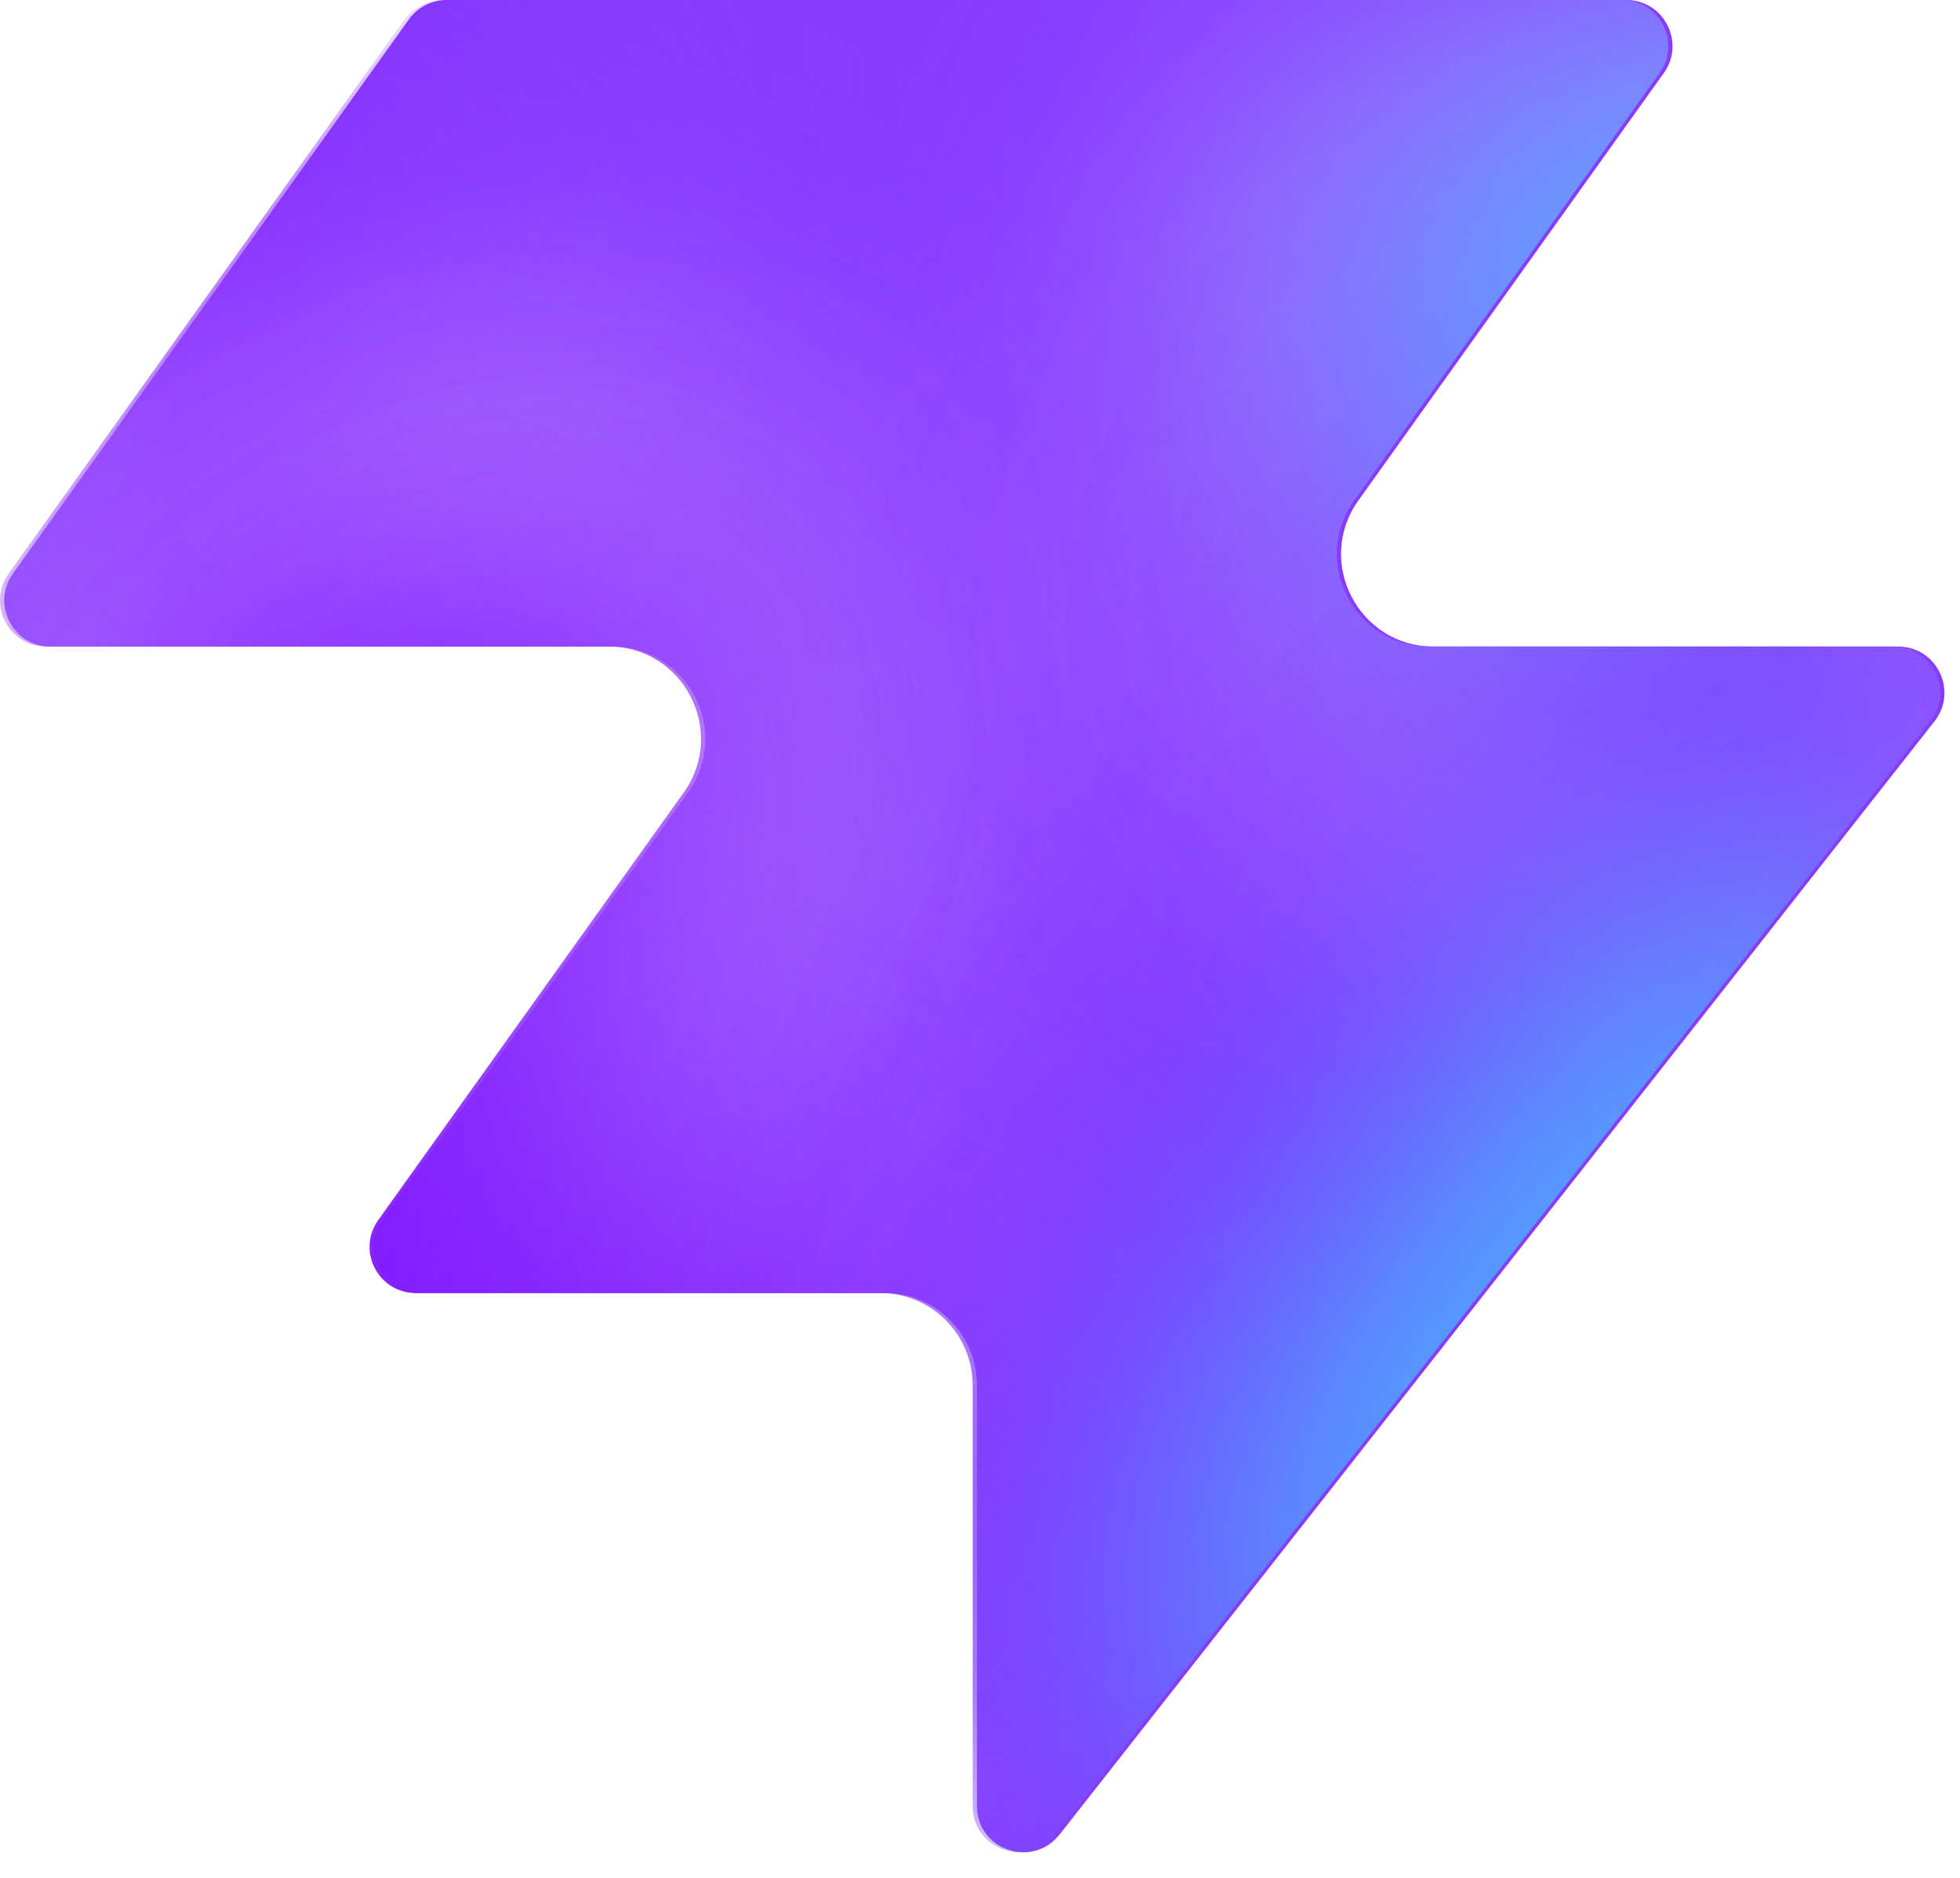
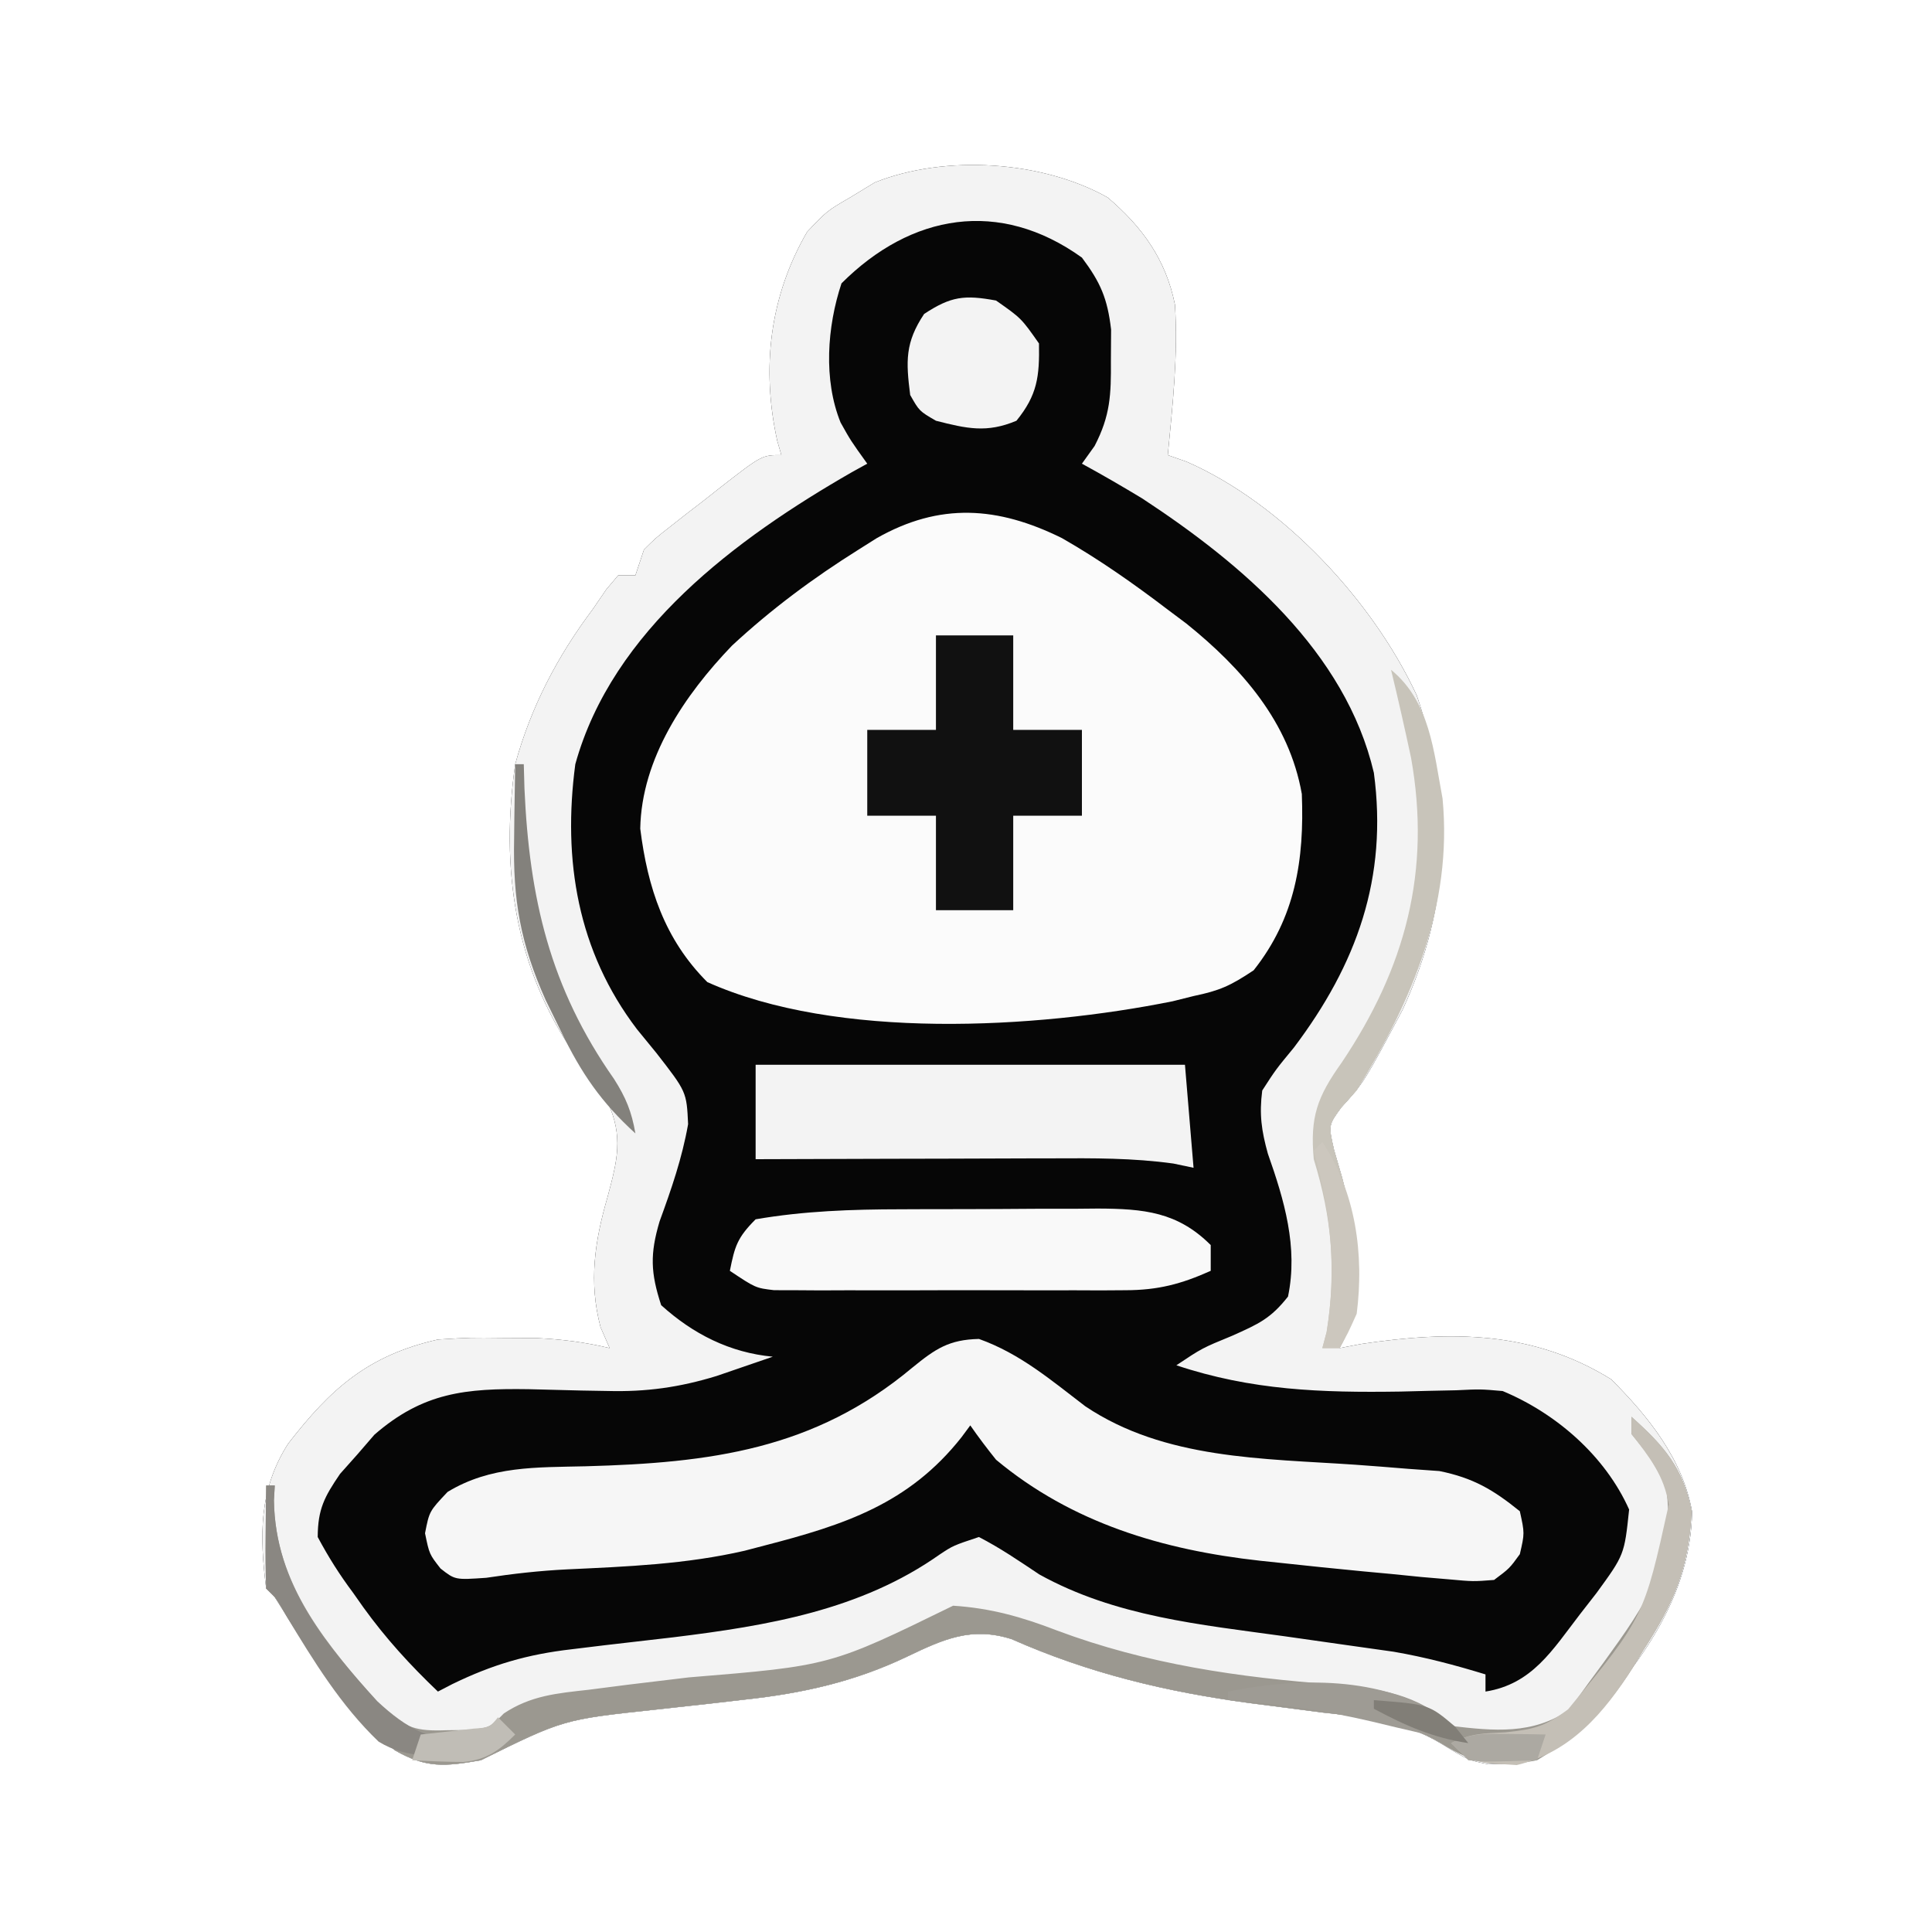
- <svg xmlns="http://www.w3.org/2000/svg" width="48" height="46" fill="none" viewBox="0 0 48 46">
-   <path fill="#863bff" d="M25.946 44.938c-.664.845-2.021.375-2.021-.698V33.937a2.26 2.26 0 0 0-2.262-2.262H10.287c-.92 0-1.456-1.04-.92-1.788l7.48-10.471c1.07-1.497 0-3.578-1.842-3.578H1.237c-.92 0-1.456-1.04-.92-1.788L10.013.474c.214-.297.556-.474.92-.474h28.894c.92 0 1.456 1.04.92 1.788l-7.48 10.471c-1.07 1.498 0 3.579 1.842 3.579h11.377c.943 0 1.473 1.088.89 1.83L25.947 44.94z" style="fill:#863bff;fill:color(display-p3 .525 .23 1);fill-opacity:1" />
-   <mask id="a" width="48" height="46" x="0" y="0" maskUnits="userSpaceOnUse" style="mask-type:alpha">
-     <path fill="#000" d="M25.842 44.938c-.664.844-2.021.375-2.021-.698V33.937a2.26 2.26 0 0 0-2.262-2.262H10.183c-.92 0-1.456-1.04-.92-1.788l7.48-10.471c1.07-1.498 0-3.579-1.842-3.579H1.133c-.92 0-1.456-1.04-.92-1.787L9.91.473c.214-.297.556-.474.92-.474h28.894c.92 0 1.456 1.04.92 1.788l-7.48 10.471c-1.07 1.498 0 3.578 1.842 3.578h11.377c.943 0 1.473 1.088.89 1.832L25.843 44.94z" style="fill:#000;fill-opacity:1" />
-   </mask>
-   <g mask="url(#a)">
-     <g filter="url(#b)">
-       <ellipse cx="5.508" cy="14.704" fill="#ede6ff" rx="5.508" ry="14.704" style="fill:#ede6ff;fill:color(display-p3 .927 .903 1);fill-opacity:1" transform="matrix(.00324 1 1 -.00324 -4.47 31.516)" />
-     </g>
-     <g filter="url(#c)">
-       <ellipse cx="10.399" cy="29.851" fill="#ede6ff" rx="10.399" ry="29.851" style="fill:#ede6ff;fill:color(display-p3 .927 .903 1);fill-opacity:1" transform="matrix(.00324 1 1 -.00324 -39.328 7.883)" />
-     </g>
-     <g filter="url(#d)">
-       <ellipse cx="5.508" cy="30.487" fill="#7e14ff" rx="5.508" ry="30.487" style="fill:#7e14ff;fill:color(display-p3 .492 .077 1);fill-opacity:1" transform="rotate(89.814 -25.913 -14.639)scale(1 -1)" />
-     </g>
-     <g filter="url(#e)">
-       <ellipse cx="5.508" cy="30.599" fill="#7e14ff" rx="5.508" ry="30.599" style="fill:#7e14ff;fill:color(display-p3 .492 .077 1);fill-opacity:1" transform="rotate(89.814 -32.644 -3.334)scale(1 -1)" />
-     </g>
-     <g filter="url(#f)">
-       <ellipse cx="5.508" cy="30.599" fill="#7e14ff" rx="5.508" ry="30.599" style="fill:#7e14ff;fill:color(display-p3 .492 .077 1);fill-opacity:1" transform="matrix(.00324 1 1 -.00324 -34.34 30.47)" />
-     </g>
-     <g filter="url(#g)">
-       <ellipse cx="14.072" cy="22.078" fill="#ede6ff" rx="14.072" ry="22.078" style="fill:#ede6ff;fill:color(display-p3 .927 .903 1);fill-opacity:1" transform="rotate(93.35 24.506 48.493)scale(-1 1)" />
-     </g>
-     <g filter="url(#h)">
-       <ellipse cx="3.47" cy="21.501" fill="#7e14ff" rx="3.47" ry="21.501" style="fill:#7e14ff;fill:color(display-p3 .492 .077 1);fill-opacity:1" transform="rotate(89.009 28.708 47.59)scale(-1 1)" />
-     </g>
-     <g filter="url(#i)">
-       <ellipse cx="3.47" cy="21.501" fill="#7e14ff" rx="3.47" ry="21.501" style="fill:#7e14ff;fill:color(display-p3 .492 .077 1);fill-opacity:1" transform="rotate(89.009 28.708 47.59)scale(-1 1)" />
-     </g>
-     <g filter="url(#j)">
-       <ellipse cx=".387" cy="8.972" fill="#7e14ff" rx="4.407" ry="29.108" style="fill:#7e14ff;fill:color(display-p3 .492 .077 1);fill-opacity:1" transform="rotate(39.51 .387 8.972)" />
-     </g>
-     <g filter="url(#k)">
-       <ellipse cx="47.523" cy="-6.092" fill="#7e14ff" rx="4.407" ry="29.108" style="fill:#7e14ff;fill:color(display-p3 .492 .077 1);fill-opacity:1" transform="rotate(37.892 47.523 -6.092)" />
-     </g>
-     <g filter="url(#l)">
-       <ellipse cx="41.412" cy="6.333" fill="#47bfff" rx="5.971" ry="9.665" style="fill:#47bfff;fill:color(display-p3 .28 .748 1);fill-opacity:1" transform="rotate(37.892 41.412 6.333)" />
-     </g>
-     <g filter="url(#m)">
-       <ellipse cx="-1.879" cy="38.332" fill="#7e14ff" rx="4.407" ry="29.108" style="fill:#7e14ff;fill:color(display-p3 .492 .077 1);fill-opacity:1" transform="rotate(37.892 -1.88 38.332)" />
-     </g>
-     <g filter="url(#n)">
-       <ellipse cx="-1.879" cy="38.332" fill="#7e14ff" rx="4.407" ry="29.108" style="fill:#7e14ff;fill:color(display-p3 .492 .077 1);fill-opacity:1" transform="rotate(37.892 -1.88 38.332)" />
-     </g>
-     <g filter="url(#o)">
-       <ellipse cx="35.651" cy="29.907" fill="#7e14ff" rx="4.407" ry="29.108" style="fill:#7e14ff;fill:color(display-p3 .492 .077 1);fill-opacity:1" transform="rotate(37.892 35.651 29.907)" />
-     </g>
-     <g filter="url(#p)">
-       <ellipse cx="38.418" cy="32.4" fill="#47bfff" rx="5.971" ry="15.297" style="fill:#47bfff;fill:color(display-p3 .28 .748 1);fill-opacity:1" transform="rotate(37.892 38.418 32.4)" />
-     </g>
-   </g>
-   <defs>
-     <filter id="b" width="60.045" height="41.654" x="-19.77" y="16.149" color-interpolation-filters="sRGB" filterUnits="userSpaceOnUse">
-       <feFlood flood-opacity="0" result="BackgroundImageFix" />
-       <feBlend in="SourceGraphic" in2="BackgroundImageFix" result="shape" />
-       <feGaussianBlur result="effect1_foregroundBlur_2002_17158" stdDeviation="7.659" />
-     </filter>
-     <filter id="c" width="90.34" height="51.437" x="-54.613" y="-7.533" color-interpolation-filters="sRGB" filterUnits="userSpaceOnUse">
-       <feFlood flood-opacity="0" result="BackgroundImageFix" />
-       <feBlend in="SourceGraphic" in2="BackgroundImageFix" result="shape" />
-       <feGaussianBlur result="effect1_foregroundBlur_2002_17158" stdDeviation="7.659" />
-     </filter>
-     <filter id="d" width="79.355" height="29.4" x="-49.64" y="2.03" color-interpolation-filters="sRGB" filterUnits="userSpaceOnUse">
-       <feFlood flood-opacity="0" result="BackgroundImageFix" />
-       <feBlend in="SourceGraphic" in2="BackgroundImageFix" result="shape" />
-       <feGaussianBlur result="effect1_foregroundBlur_2002_17158" stdDeviation="4.596" />
-     </filter>
-     <filter id="e" width="79.579" height="29.4" x="-45.045" y="20.029" color-interpolation-filters="sRGB" filterUnits="userSpaceOnUse">
-       <feFlood flood-opacity="0" result="BackgroundImageFix" />
-       <feBlend in="SourceGraphic" in2="BackgroundImageFix" result="shape" />
-       <feGaussianBlur result="effect1_foregroundBlur_2002_17158" stdDeviation="4.596" />
-     </filter>
-     <filter id="f" width="79.579" height="29.4" x="-43.513" y="21.178" color-interpolation-filters="sRGB" filterUnits="userSpaceOnUse">
-       <feFlood flood-opacity="0" result="BackgroundImageFix" />
-       <feBlend in="SourceGraphic" in2="BackgroundImageFix" result="shape" />
-       <feGaussianBlur result="effect1_foregroundBlur_2002_17158" stdDeviation="4.596" />
-     </filter>
-     <filter id="g" width="74.749" height="58.852" x="15.756" y="-17.901" color-interpolation-filters="sRGB" filterUnits="userSpaceOnUse">
-       <feFlood flood-opacity="0" result="BackgroundImageFix" />
-       <feBlend in="SourceGraphic" in2="BackgroundImageFix" result="shape" />
-       <feGaussianBlur result="effect1_foregroundBlur_2002_17158" stdDeviation="7.659" />
-     </filter>
-     <filter id="h" width="61.377" height="25.362" x="23.548" y="2.284" color-interpolation-filters="sRGB" filterUnits="userSpaceOnUse">
-       <feFlood flood-opacity="0" result="BackgroundImageFix" />
-       <feBlend in="SourceGraphic" in2="BackgroundImageFix" result="shape" />
-       <feGaussianBlur result="effect1_foregroundBlur_2002_17158" stdDeviation="4.596" />
-     </filter>
-     <filter id="i" width="61.377" height="25.362" x="23.548" y="2.284" color-interpolation-filters="sRGB" filterUnits="userSpaceOnUse">
-       <feFlood flood-opacity="0" result="BackgroundImageFix" />
-       <feBlend in="SourceGraphic" in2="BackgroundImageFix" result="shape" />
-       <feGaussianBlur result="effect1_foregroundBlur_2002_17158" stdDeviation="4.596" />
-     </filter>
-     <filter id="j" width="56.045" height="63.649" x="-27.636" y="-22.853" color-interpolation-filters="sRGB" filterUnits="userSpaceOnUse">
-       <feFlood flood-opacity="0" result="BackgroundImageFix" />
-       <feBlend in="SourceGraphic" in2="BackgroundImageFix" result="shape" />
-       <feGaussianBlur result="effect1_foregroundBlur_2002_17158" stdDeviation="4.596" />
-     </filter>
-     <filter id="k" width="54.814" height="64.646" x="20.116" y="-38.415" color-interpolation-filters="sRGB" filterUnits="userSpaceOnUse">
-       <feFlood flood-opacity="0" result="BackgroundImageFix" />
-       <feBlend in="SourceGraphic" in2="BackgroundImageFix" result="shape" />
-       <feGaussianBlur result="effect1_foregroundBlur_2002_17158" stdDeviation="4.596" />
-     </filter>
-     <filter id="l" width="33.541" height="35.313" x="24.641" y="-11.323" color-interpolation-filters="sRGB" filterUnits="userSpaceOnUse">
-       <feFlood flood-opacity="0" result="BackgroundImageFix" />
-       <feBlend in="SourceGraphic" in2="BackgroundImageFix" result="shape" />
-       <feGaussianBlur result="effect1_foregroundBlur_2002_17158" stdDeviation="4.596" />
-     </filter>
-     <filter id="m" width="54.814" height="64.646" x="-29.286" y="6.009" color-interpolation-filters="sRGB" filterUnits="userSpaceOnUse">
-       <feFlood flood-opacity="0" result="BackgroundImageFix" />
-       <feBlend in="SourceGraphic" in2="BackgroundImageFix" result="shape" />
-       <feGaussianBlur result="effect1_foregroundBlur_2002_17158" stdDeviation="4.596" />
-     </filter>
-     <filter id="n" width="54.814" height="64.646" x="-29.286" y="6.009" color-interpolation-filters="sRGB" filterUnits="userSpaceOnUse">
-       <feFlood flood-opacity="0" result="BackgroundImageFix" />
-       <feBlend in="SourceGraphic" in2="BackgroundImageFix" result="shape" />
-       <feGaussianBlur result="effect1_foregroundBlur_2002_17158" stdDeviation="4.596" />
-     </filter>
-     <filter id="o" width="54.814" height="64.646" x="8.244" y="-2.416" color-interpolation-filters="sRGB" filterUnits="userSpaceOnUse">
-       <feFlood flood-opacity="0" result="BackgroundImageFix" />
-       <feBlend in="SourceGraphic" in2="BackgroundImageFix" result="shape" />
-       <feGaussianBlur result="effect1_foregroundBlur_2002_17158" stdDeviation="4.596" />
-     </filter>
-     <filter id="p" width="39.409" height="43.623" x="18.713" y="10.588" color-interpolation-filters="sRGB" filterUnits="userSpaceOnUse">
-       <feFlood flood-opacity="0" result="BackgroundImageFix" />
-       <feBlend in="SourceGraphic" in2="BackgroundImageFix" result="shape" />
-       <feGaussianBlur result="effect1_foregroundBlur_2002_17158" stdDeviation="4.596" />
-     </filter>
-   </defs>
+ <svg xmlns="http://www.w3.org/2000/svg" version="1.1" width="225" height="225">
+   <path d="M0 0 C4.006 3.403 6.779 7.213 7.832 12.469 C8.22 18.311 7.56 24.184 7 30 C7.726 30.255 8.451 30.51 9.199 30.773 C20.385 35.672 30.92 47.016 36 58 C40.321 70.621 39.972 82.381 34.348 94.586 C29.831 103.084 29.831 103.084 27.199 105.984 C25.701 108.033 25.701 108.033 26.363 110.918 C26.677 111.997 26.99 113.076 27.312 114.188 C29.115 121.101 30.658 127.456 27 134 C28.257 133.76 28.257 133.76 29.539 133.516 C40.006 131.956 49.511 131.983 58.625 137.625 C62.955 141.955 66.956 146.897 68.062 153.062 C67.906 162.893 61.955 171.112 55.25 178 C51.538 181.3 49.289 182.239 44.328 182.461 C42 182 42 182 38.859 180.074 C34.445 177.423 30.048 176.998 25 176.438 C23.125 176.197 21.25 175.953 19.375 175.707 C18.46 175.589 17.545 175.471 16.602 175.35 C6.838 174.036 -2.156 171.893 -11.195 167.891 C-15.852 166.412 -19.124 167.904 -23.375 169.938 C-29.451 172.843 -35.542 174.208 -42.219 174.93 C-43.577 175.087 -44.935 175.244 -46.293 175.402 C-48.399 175.641 -50.504 175.875 -52.612 176.099 C-63.398 177.254 -63.398 177.254 -73 182 C-77.17 182.728 -79.347 182.951 -83.004 180.848 C-89.067 175.994 -92.895 169.49 -97 163 C-97.33 162.67 -97.66 162.34 -98 162 C-98.789 155.846 -98.858 150.457 -95.438 145.125 C-90.441 138.662 -86.095 134.836 -78 133 C-74.211 132.77 -74.211 132.77 -70.375 132.812 C-68.468 132.822 -68.468 132.822 -66.523 132.832 C-63.55 132.974 -60.887 133.309 -58 134 C-58.351 133.196 -58.701 132.391 -59.062 131.562 C-60.451 126.286 -59.749 121.58 -58.234 116.363 C-57.112 112.177 -56.373 109.345 -58.254 105.312 C-59.49 103.476 -60.753 101.657 -62.039 99.855 C-69.07 89.618 -70.73 78.111 -69 66 C-67.171 59.354 -64.123 53.498 -60 48 C-59.464 47.216 -58.928 46.432 -58.375 45.625 C-57.921 45.089 -57.468 44.553 -57 44 C-56.34 44 -55.68 44 -55 44 C-54.67 43.01 -54.34 42.02 -54 41 C-52.633 39.65 -52.633 39.65 -50.91 38.301 C-50.291 37.814 -49.671 37.328 -49.033 36.826 C-48.383 36.327 -47.733 35.827 -47.062 35.312 C-46.416 34.801 -45.77 34.29 -45.104 33.764 C-40.265 30 -40.265 30 -38 30 C-38.159 29.456 -38.317 28.912 -38.48 28.352 C-40.354 19.87 -39.365 11.518 -35 4 C-32.688 1.562 -32.688 1.562 -30 0 C-29.051 -0.578 -28.102 -1.155 -27.125 -1.75 C-18.944 -5.023 -7.613 -4.291 0 0 Z " fill="#060606" transform="translate(129,23)" />
+   <path d="M0 0 C4.006 3.403 6.779 7.213 7.832 12.469 C8.22 18.311 7.56 24.184 7 30 C7.726 30.255 8.451 30.51 9.199 30.773 C20.385 35.672 30.92 47.016 36 58 C40.321 70.621 39.972 82.381 34.348 94.586 C29.831 103.084 29.831 103.084 27.199 105.984 C25.701 108.033 25.701 108.033 26.363 110.918 C26.677 111.997 26.99 113.076 27.312 114.188 C29.115 121.101 30.658 127.456 27 134 C28.257 133.76 28.257 133.76 29.539 133.516 C40.006 131.956 49.511 131.983 58.625 137.625 C62.955 141.955 66.956 146.897 68.062 153.062 C67.906 162.893 61.955 171.112 55.25 178 C51.538 181.3 49.289 182.239 44.328 182.461 C42 182 42 182 38.859 180.074 C34.445 177.423 30.048 176.998 25 176.438 C23.125 176.197 21.25 175.953 19.375 175.707 C18.46 175.589 17.545 175.471 16.602 175.35 C6.838 174.036 -2.156 171.893 -11.195 167.891 C-15.852 166.412 -19.124 167.904 -23.375 169.938 C-29.451 172.843 -35.542 174.208 -42.219 174.93 C-43.577 175.087 -44.935 175.244 -46.293 175.402 C-48.399 175.641 -50.504 175.875 -52.612 176.099 C-63.398 177.254 -63.398 177.254 -73 182 C-77.17 182.728 -79.347 182.951 -83.004 180.848 C-89.067 175.994 -92.895 169.49 -97 163 C-97.33 162.67 -97.66 162.34 -98 162 C-98.789 155.846 -98.858 150.457 -95.438 145.125 C-90.441 138.662 -86.095 134.836 -78 133 C-74.211 132.77 -74.211 132.77 -70.375 132.812 C-68.468 132.822 -68.468 132.822 -66.523 132.832 C-63.55 132.974 -60.887 133.309 -58 134 C-58.351 133.196 -58.701 132.391 -59.062 131.562 C-60.451 126.286 -59.749 121.58 -58.234 116.363 C-57.112 112.177 -56.373 109.345 -58.254 105.312 C-59.49 103.476 -60.753 101.657 -62.039 99.855 C-69.07 89.618 -70.73 78.111 -69 66 C-67.171 59.354 -64.123 53.498 -60 48 C-59.464 47.216 -58.928 46.432 -58.375 45.625 C-57.921 45.089 -57.468 44.553 -57 44 C-56.34 44 -55.68 44 -55 44 C-54.67 43.01 -54.34 42.02 -54 41 C-52.633 39.65 -52.633 39.65 -50.91 38.301 C-50.291 37.814 -49.671 37.328 -49.033 36.826 C-48.383 36.327 -47.733 35.827 -47.062 35.312 C-46.416 34.801 -45.77 34.29 -45.104 33.764 C-40.265 30 -40.265 30 -38 30 C-38.159 29.456 -38.317 28.912 -38.48 28.352 C-40.354 19.87 -39.365 11.518 -35 4 C-32.688 1.562 -32.688 1.562 -30 0 C-29.051 -0.578 -28.102 -1.155 -27.125 -1.75 C-18.944 -5.023 -7.613 -4.291 0 0 Z M-31 10 C-32.677 15.054 -33.122 21.232 -31.105 26.207 C-29.919 28.328 -29.919 28.328 -28 31 C-28.594 31.329 -29.189 31.657 -29.801 31.996 C-43.224 39.7 -57.684 50.399 -62 66 C-63.486 77.16 -61.738 87.779 -54.816 96.867 C-54.073 97.777 -53.329 98.687 -52.562 99.625 C-49.04 104.152 -49.04 104.152 -48.863 107.918 C-49.565 111.89 -50.806 115.469 -52.188 119.25 C-53.31 123.048 -53.236 125.222 -52 129 C-48.295 132.352 -44.012 134.53 -39 135 C-40.394 135.483 -41.791 135.961 -43.188 136.438 C-43.965 136.704 -44.742 136.971 -45.543 137.246 C-49.863 138.572 -53.756 139.115 -58.273 138.992 C-59.263 138.975 -60.253 138.959 -61.273 138.941 C-63.334 138.897 -65.393 138.845 -67.453 138.785 C-74.75 138.681 -79.708 139.137 -85.398 144.086 C-86.051 144.841 -86.703 145.597 -87.375 146.375 C-88.043 147.125 -88.71 147.875 -89.398 148.648 C-91.225 151.33 -91.981 152.744 -92 156 C-90.716 158.39 -89.48 160.351 -87.875 162.5 C-87.483 163.056 -87.091 163.611 -86.688 164.184 C-84.079 167.806 -81.229 170.92 -78 174 C-77.165 173.567 -77.165 173.567 -76.312 173.125 C-71.645 170.854 -67.587 169.664 -62.406 169.07 C-61.127 168.914 -59.849 168.758 -58.531 168.598 C-55.876 168.284 -53.219 167.979 -50.562 167.676 C-39.609 166.329 -28.769 164.527 -19.586 158.051 C-18 157 -18 157 -15 156 C-12.516 157.273 -10.282 158.812 -7.961 160.359 C0.899 165.269 10.746 166.191 20.625 167.562 C22.847 167.875 25.068 168.19 27.289 168.51 C29.298 168.8 31.309 169.081 33.319 169.362 C37.011 170.002 40.422 170.905 44 172 C44 172.66 44 173.32 44 174 C49.448 173.132 51.793 169.164 55 165 C55.636 164.184 56.271 163.368 56.926 162.527 C60.174 158.067 60.174 158.067 60.727 152.797 C57.944 146.566 52.25 141.608 46 139 C43.406 138.774 43.406 138.774 40.598 138.91 C39.023 138.943 39.023 138.943 37.416 138.977 C35.756 139.019 35.756 139.019 34.062 139.062 C24.902 139.199 16.76 138.926 8 136 C11 134 11 134 14.5 132.562 C17.587 131.184 18.987 130.555 21 128 C22.198 122.258 20.561 116.757 18.656 111.359 C17.909 108.672 17.642 106.776 18 104 C19.574 101.562 19.574 101.562 21.688 99 C29.02 89.284 32.637 79.221 31 67 C27.702 52.905 15.64 42.662 4.008 35.039 C1.695 33.643 -0.628 32.291 -3 31 C-2.513 30.319 -2.025 29.639 -1.523 28.938 C0.316 25.39 0.401 22.978 0.375 19 C0.383 17.804 0.39 16.608 0.398 15.375 C-0.029 11.756 -0.831 9.892 -3 7 C-12.604 0.105 -22.899 1.899 -31 10 Z " fill="#F3F3F3" transform="translate(129,23)" />
+   <path d="M0 0 C4.335 2.481 8.351 5.303 12.32 8.328 C13.392 9.131 13.392 9.131 14.484 9.949 C20.954 15.157 26.46 21.429 27.93 29.797 C28.23 37.472 27.185 44.194 22.32 50.328 C19.597 52.144 18.376 52.688 15.32 53.328 C14.12 53.628 14.12 53.628 12.895 53.934 C-3.057 57.15 -26.215 58.468 -41.305 51.703 C-46.293 46.715 -48.257 40.707 -49.117 33.828 C-48.965 25.636 -43.927 18.238 -38.43 12.516 C-33.854 8.271 -28.965 4.64 -23.68 1.328 C-22.989 0.892 -22.298 0.457 -21.586 0.008 C-14.223 -4.171 -7.484 -3.703 0 0 Z " fill="#FBFBFB" transform="translate(123.6797,62.67188)" />
+   <path d="M0 0 C4.785 1.708 8.373 4.781 12.379 7.84 C21.621 14.043 33.099 13.913 43.84 14.648 C45.886 14.792 47.929 14.957 49.973 15.125 C51.176 15.211 52.38 15.296 53.62 15.385 C57.552 16.181 59.884 17.554 62.988 20.066 C63.551 22.629 63.551 22.629 62.988 25.066 C61.785 26.723 61.785 26.723 59.988 28.066 C57.559 28.255 57.559 28.255 54.684 27.992 C53.631 27.903 52.579 27.813 51.495 27.721 C49.821 27.552 49.821 27.552 48.113 27.379 C46.978 27.274 45.843 27.168 44.673 27.06 C41.442 26.751 38.215 26.416 34.988 26.066 C34.239 25.987 33.49 25.908 32.719 25.827 C21.423 24.573 10.849 21.451 1.988 14.066 C0.947 12.765 -0.065 11.438 -1.012 10.066 C-1.352 10.525 -1.692 10.984 -2.043 11.457 C-8.162 19.203 -15.67 21.656 -25.012 24.066 C-25.758 24.262 -26.504 24.458 -27.273 24.66 C-34.119 26.241 -41 26.509 -47.992 26.836 C-51.16 26.993 -54.249 27.339 -57.387 27.816 C-61.012 28.066 -61.012 28.066 -62.707 26.734 C-64.012 25.066 -64.012 25.066 -64.512 22.629 C-64.012 20.066 -64.012 20.066 -61.887 17.816 C-56.863 14.759 -51.511 14.967 -45.78 14.828 C-31.315 14.43 -19.175 12.902 -7.752 3.332 C-5.071 1.152 -3.504 0.077 0 0 Z " fill="#F6F6F6" transform="translate(114.0117,155.9336)" />
+   <path d="M0 0 C16.5 0 33 0 50 0 C50.495 5.94 50.495 5.94 51 12 C50.225 11.837 49.45 11.674 48.652 11.506 C43.935 10.852 39.325 10.877 34.57 10.902 C33.58 10.904 32.59 10.905 31.569 10.907 C28.421 10.912 25.273 10.925 22.125 10.938 C19.984 10.943 17.844 10.947 15.703 10.951 C10.469 10.962 5.234 10.979 0 11 C0 7.37 0 3.74 0 0 Z " fill="#F3F3F3" transform="translate(88,124)" />
+   <path d="M0 0 C1.23 -0.005 1.23 -0.005 2.486 -0.01 C4.206 -0.015 5.926 -0.017 7.646 -0.017 C10.273 -0.02 12.899 -0.038 15.525 -0.057 C17.204 -0.06 18.883 -0.062 20.562 -0.062 C21.733 -0.073 21.733 -0.073 22.927 -0.084 C28.287 -0.062 32.212 0.298 36.082 4.168 C36.082 5.158 36.082 6.148 36.082 7.168 C32.633 8.716 29.931 9.42 26.156 9.427 C24.729 9.436 24.729 9.436 23.274 9.446 C21.752 9.44 21.752 9.44 20.199 9.434 C18.622 9.436 18.622 9.436 17.014 9.439 C14.796 9.441 12.579 9.437 10.362 9.429 C6.962 9.418 3.563 9.429 0.164 9.441 C-1.991 9.44 -4.146 9.438 -6.301 9.434 C-7.829 9.44 -7.829 9.44 -9.388 9.446 C-10.333 9.44 -11.277 9.433 -12.25 9.427 C-13.081 9.425 -13.912 9.424 -14.769 9.422 C-16.918 9.168 -16.918 9.168 -19.918 7.168 C-19.345 4.301 -19.057 3.307 -16.918 1.168 C-11.271 0.195 -5.72 0.008 0 0 Z " fill="#F9F9F9" transform="translate(104.918,140.832)" />
+   <path d="M0 0 C2.97 0 5.94 0 9 0 C9 3.63 9 7.26 9 11 C11.64 11 14.28 11 17 11 C17 14.3 17 17.6 17 21 C14.36 21 11.72 21 9 21 C9 24.63 9 28.26 9 32 C6.03 32 3.06 32 0 32 C0 28.37 0 24.74 0 21 C-2.64 21 -5.28 21 -8 21 C-8 17.7 -8 14.4 -8 11 C-5.36 11 -2.72 11 0 11 C0 7.37 0 3.74 0 0 Z " fill="#111111" transform="translate(109,74)" />
+   <path d="M0 0 C3.818 3.416 6.004 5.922 7 11 C6.694 17.569 4.925 21.717 1.375 27.188 C0.961 27.873 0.547 28.558 0.121 29.264 C-2.951 34.114 -6.064 37.041 -11 40 C-15.6 40.896 -18.056 40.585 -22.125 38.062 C-26.547 35.429 -30.954 34.997 -36 34.438 C-37.875 34.197 -39.75 33.953 -41.625 33.707 C-42.54 33.589 -43.455 33.471 -44.398 33.35 C-54.162 32.036 -63.156 29.893 -72.195 25.891 C-76.852 24.412 -80.124 25.904 -84.375 27.938 C-90.451 30.843 -96.542 32.208 -103.219 32.93 C-104.577 33.087 -105.935 33.244 -107.293 33.402 C-109.399 33.641 -111.504 33.875 -113.612 34.099 C-124.398 35.254 -124.398 35.254 -134 40 C-138.17 40.728 -140.347 40.951 -144.004 38.848 C-150.067 33.994 -153.895 27.49 -158 21 C-158.33 20.67 -158.66 20.34 -159 20 C-159.072 17.98 -159.084 15.958 -159.062 13.938 C-159.053 12.833 -159.044 11.728 -159.035 10.59 C-159.024 9.735 -159.012 8.881 -159 8 C-158.67 8 -158.34 8 -158 8 C-158.032 8.571 -158.064 9.142 -158.098 9.73 C-157.955 19.715 -151.819 26.603 -145.52 33.855 C-142.691 36.263 -141.584 36.635 -137.938 36.5 C-137.101 36.49 -136.264 36.479 -135.402 36.469 C-132.945 36.196 -132.945 36.196 -131.322 34.546 C-128.188 32.459 -125.101 32.197 -121.445 31.789 C-119.927 31.594 -118.409 31.399 -116.891 31.203 C-114.524 30.913 -112.157 30.629 -109.79 30.349 C-93.308 29 -93.308 29 -79 22 C-74.623 22.285 -71.026 23.299 -66.938 24.875 C-56.408 28.818 -45.722 30.36 -34.572 31.178 C-29.594 31.6 -24.726 32.274 -21 36 C-15.983 36.589 -11.514 37.033 -7.25 34.125 C-6.136 32.578 -6.136 32.578 -5 31 C-4.12 29.803 -4.12 29.803 -3.223 28.582 C1.751 21.696 5.302 16.735 4 8 C2.135 4.617 2.135 4.617 0 2 C0 1.34 0 0.68 0 0 Z " fill="#9B9890" transform="translate(190,165)" />
+   <path d="M0 0 C2.938 2.062 2.938 2.062 5 5 C5.066 8.843 4.819 10.992 2.375 14 C-1.084 15.456 -3.413 14.913 -7 14 C-8.938 12.875 -8.938 12.875 -10 11 C-10.5 7.069 -10.6 4.899 -8.375 1.562 C-5.243 -0.498 -3.685 -0.677 0 0 Z " fill="#F3F3F3" transform="translate(116,35)" />
+   <path d="M0 0 C4.548 3.733 4.96 9.484 6 15 C7.185 27.447 2.442 38.59 -4 49 C-4.594 49.655 -5.189 50.31 -5.801 50.984 C-7.299 53.033 -7.299 53.033 -6.637 55.918 C-6.323 56.997 -6.01 58.076 -5.688 59.188 C-3.885 66.101 -2.342 72.456 -6 79 C-6.66 79 -7.32 79 -8 79 C-7.835 78.381 -7.67 77.763 -7.5 77.125 C-6.356 69.975 -6.871 63.918 -9 57 C-9.454 52.089 -8.589 49.734 -5.75 45.75 C1.672 34.707 4.689 23.445 2.328 10.242 C1.595 6.816 0.824 3.405 0 0 Z " fill="#C8C4BA" transform="translate(162,78)" />
+   <path d="M0 0 C3.818 3.416 6.004 5.922 7 11 C6.694 17.569 4.925 21.717 1.375 27.188 C0.754 28.215 0.754 28.215 0.121 29.264 C-3.179 34.475 -7.087 39.075 -13.363 40.559 C-18.778 40.222 -18.778 40.222 -21 38 C-18.716 36.858 -17.223 36.869 -14.688 36.75 C-11.346 36.382 -10.157 36.116 -7.375 34.062 C1.458 23.317 1.458 23.317 4.336 10.254 C3.83 6.863 2.074 4.657 0 2 C0 1.34 0 0.68 0 0 Z " fill="#C4BFB6" transform="translate(190,165)" />
+   <path d="M0 0 C0.33 0 0.66 0 1 0 C0.968 0.571 0.936 1.142 0.902 1.73 C1.04 11.357 6.685 18.277 12.941 25.125 C16.408 28.351 19.129 29.762 24 30 C24 30.33 24 30.66 24 31 C20.105 31.556 16.546 31.948 13.09 29.828 C8.673 25.602 5.54 20.454 2.383 15.258 C1.189 13.111 1.189 13.111 0 12 C-0.072 9.98 -0.084 7.958 -0.062 5.938 C-0.053 4.833 -0.044 3.728 -0.035 2.59 C-0.024 1.735 -0.012 0.881 0 0 Z " fill="#8A8782" transform="translate(31,173)" />
+   <path d="M0 0 C0.33 0 0.66 0 1 0 C1.026 0.932 1.052 1.864 1.078 2.824 C1.646 15.587 4.031 26.008 11.512 36.66 C12.904 38.849 13.561 40.467 14 43 C10.001 39.359 7.698 35.999 5.312 31.062 C4.731 29.878 4.15 28.693 3.551 27.473 C0.592 20.847 -0.274 15.798 -0.125 8.625 C-0.116 7.794 -0.107 6.962 -0.098 6.105 C-0.074 4.07 -0.038 2.035 0 0 Z " fill="#83817C" transform="translate(60,89)" />
+   <path d="M0 0 C1.875 1.688 1.875 1.688 3 3 C-0.76 2.277 -4.468 1.406 -8.188 0.5 C-13.787 -0.807 -19.266 -1.625 -25 -2 C-25 -2.33 -25 -2.66 -25 -3 C-16.828 -4.625 -7.111 -4.866 0 0 Z " fill="#9E9B94" transform="translate(168,200)" />
+   <path d="M0 0 C3.887 5.831 4.883 13.088 4 20 C2.984 22.266 2.984 22.266 2 24 C1.34 24 0.68 24 0 24 C0.165 23.381 0.33 22.762 0.5 22.125 C1.692 14.677 0.969 8.219 -1 1 C-0.67 0.67 -0.34 0.34 0 0 Z " fill="#CCC7BE" transform="translate(154,133)" />
+   <path d="M0 0 C1.226 0.014 1.226 0.014 2.477 0.027 C3.416 0.045 3.416 0.045 4.375 0.062 C4.045 1.052 3.715 2.042 3.375 3.062 C-2.68 3.258 -2.68 3.258 -4.625 3.062 C-5.285 2.402 -5.945 1.742 -6.625 1.062 C-4.22 -0.14 -2.675 -0.038 0 0 Z " fill="#ACA9A2" transform="translate(175.625,201.9375)" />
+   <path d="M0 0 C0.66 0.66 1.32 1.32 2 2 C0.096 3.904 -1.334 4.935 -4.047 5.199 C-6.032 5.189 -8.017 5.099 -10 5 C-9.67 4.01 -9.34 3.02 -9 2 C-6.949 1.772 -4.898 1.544 -2.848 1.316 C-0.989 1.181 -0.989 1.181 0 0 Z " fill="#C0BDB6" transform="translate(58,200)" />
+   <path d="M0 0 C6.4 0.492 6.4 0.492 9.438 3.062 C10.211 4.022 10.211 4.022 11 5 C6.872 4.393 3.668 2.962 0 1 C0 0.67 0 0.34 0 0 Z " fill="#817E77" transform="translate(160,198)" />
</svg>
